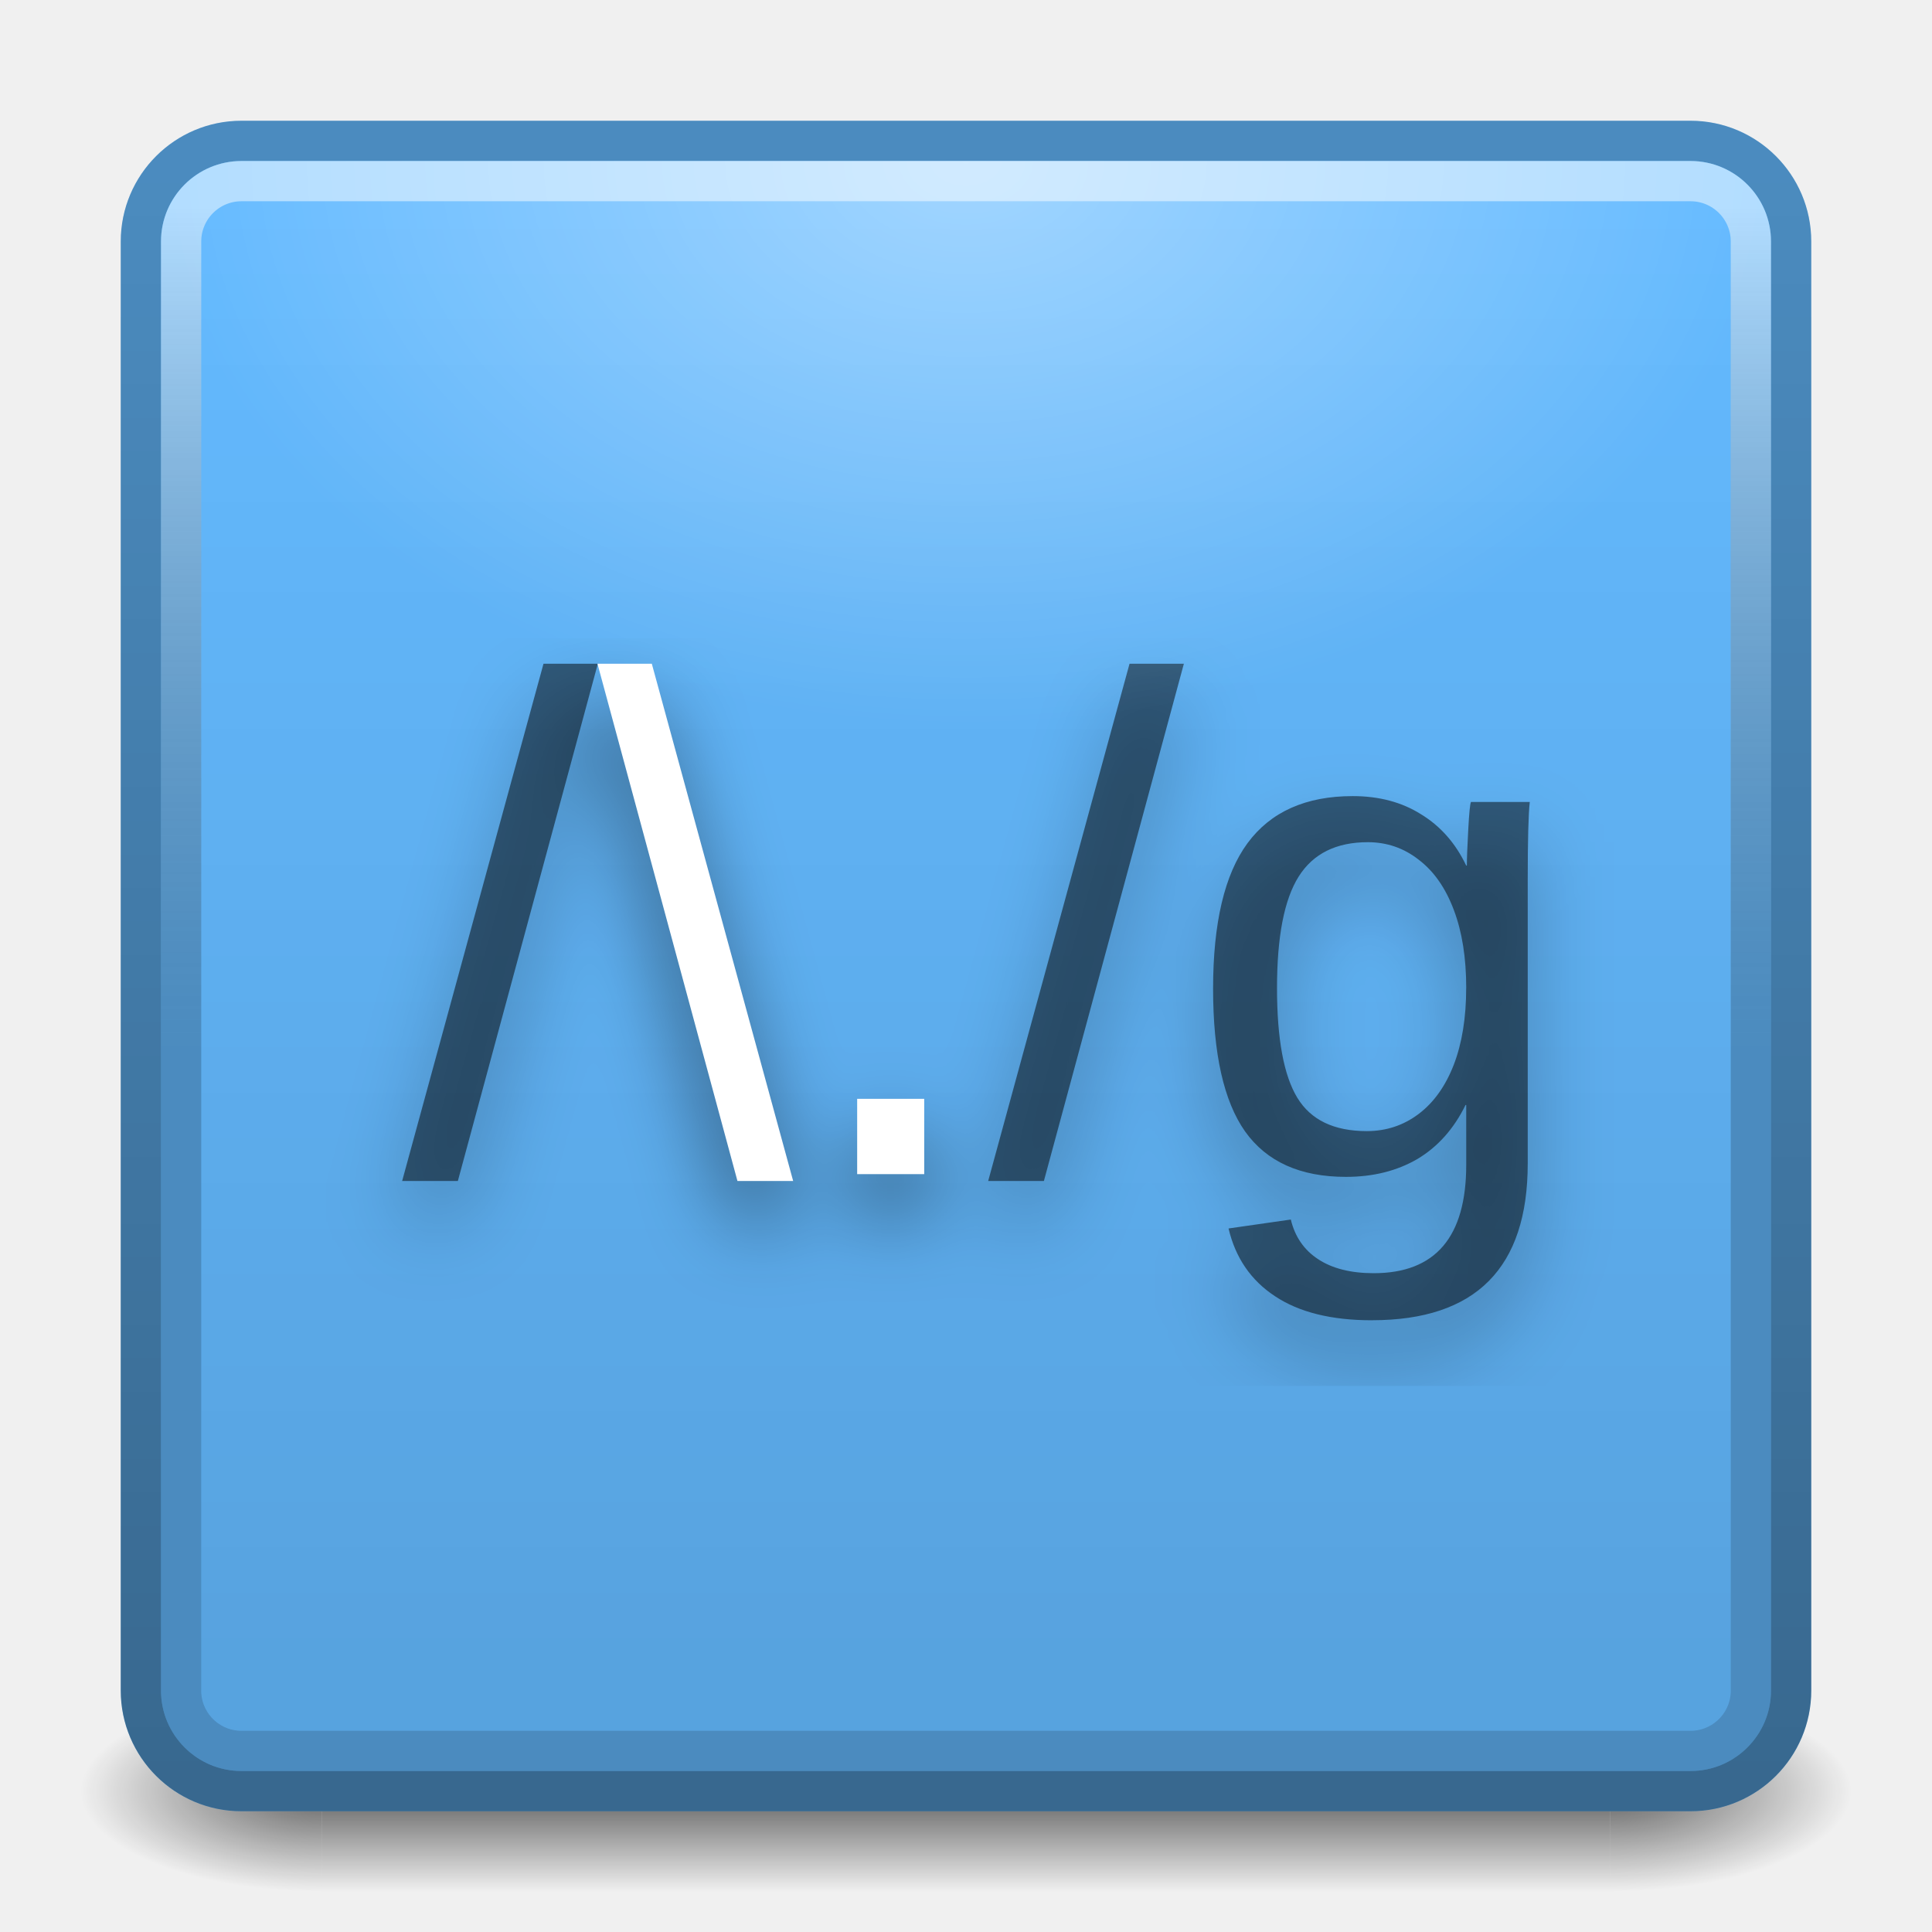
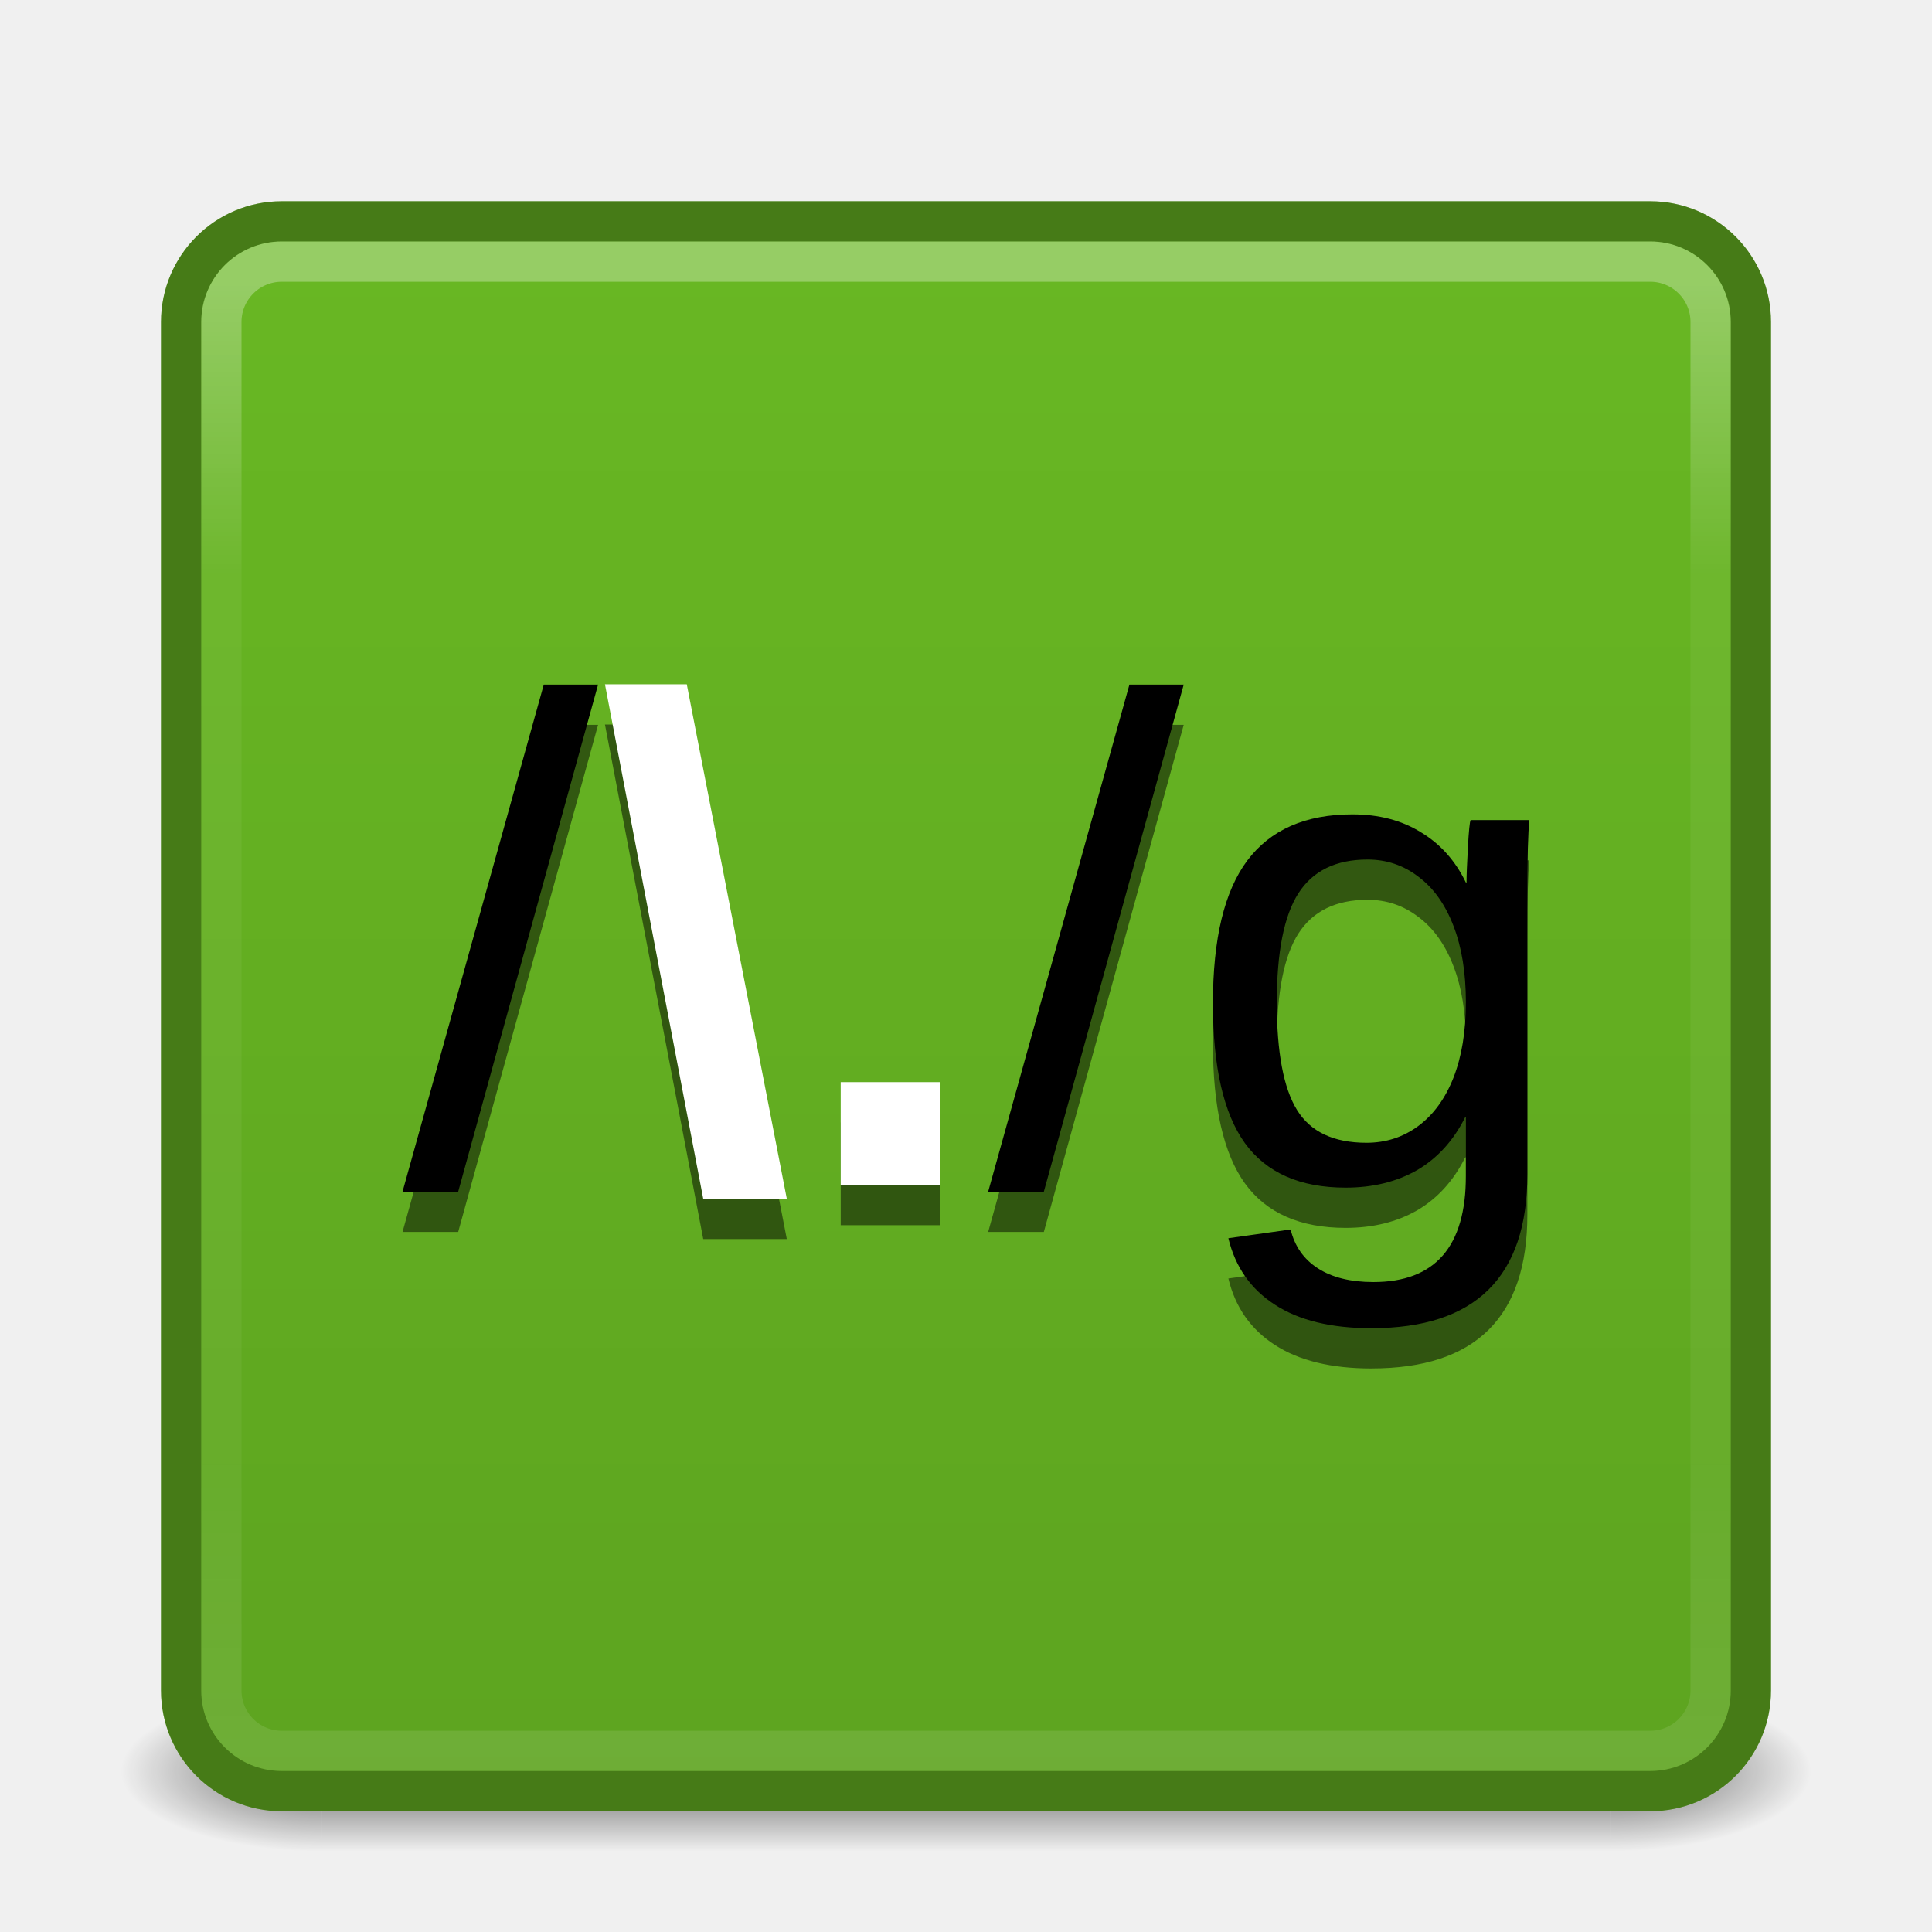
<svg xmlns="http://www.w3.org/2000/svg" xmlns:xlink="http://www.w3.org/1999/xlink" width="48" height="48" viewBox="0 0 48 48" id="svg2" version="1.1">
  <defs id="defs4">
+     <linearGradient id="linearGradient4354">
+       <stop style="stop-color:#000000;stop-opacity:0" offset="0" id="stop4356" />
+       <stop style="stop-color:#000000;stop-opacity:0.1" offset="1" id="stop4358" />
+     </linearGradient>
    <linearGradient id="linearGradient4199">
      <stop id="stop4201" offset="0" style="stop-color:#000000;stop-opacity:0.6" />
      <stop id="stop4203" offset="1" style="stop-color:#000000;stop-opacity:0" />
    </linearGradient>
    <linearGradient id="linearGradient4193">
      <stop id="stop4195" offset="0" style="stop-color:#000000;stop-opacity:0.6" />
      <stop id="stop4197" offset="1" style="stop-color:#000000;stop-opacity:0" />
    </linearGradient>
-     <linearGradient id="linearGradient4160">
-       <stop style="stop-color:#000000;stop-opacity:0.125" offset="0" id="stop4162" />
-       <stop style="stop-color:#000000;stop-opacity:0" offset="1" id="stop4164" />
+     <linearGradient id="linearGradient4152">
+       <stop id="stop4154" offset="0" style="stop-color:#ffffff;stop-opacity:0.3" />
+       <stop offset="0.2" id="stop4202" style="stop-color:#ffffff;stop-opacity:0.05" />
+       <stop id="stop4204" offset="0.8" style="stop-color:#ffffff;stop-opacity:0.05" />
+       <stop id="stop4156" offset="1" style="stop-color:#ffffff;stop-opacity:0.1" />
    </linearGradient>
-     <linearGradient id="linearGradient4152">
-       <stop id="stop4154" offset="0" style="stop-color:#000000;stop-opacity:0.251" />
-       <stop id="stop4156" offset="1" style="stop-color:#ffffff;stop-opacity:0.502" />
-     </linearGradient>
-     <linearGradient id="linearGradient4140">
-       <stop style="stop-color:#000000;stop-opacity:0.439" offset="0" id="stop4142" />
-       <stop style="stop-color:#000000;stop-opacity:0.251" offset="1" id="stop4144" />
-     </linearGradient>
-     <linearGradient xlink:href="#linearGradient4140" id="linearGradient4146" x1="24" y1="1048" x2="24" y2="1009" gradientUnits="userSpaceOnUse" gradientTransform="matrix(1.025641,0,0,1.025641,-0.6153846,-26.38118)" />
-     <linearGradient xlink:href="#linearGradient4152" id="linearGradient4150" gradientUnits="userSpaceOnUse" x1="24" y1="1030" x2="24" y2="1009" gradientTransform="translate(0,0.4999136)" />
-     <linearGradient xlink:href="#linearGradient4160" id="linearGradient4166" x1="24.031" y1="1045" x2="24.031" y2="1010" gradientUnits="userSpaceOnUse" gradientTransform="matrix(1.028571,0,0,1.028571,-0.1714286,-29.3818)" />
+     <linearGradient xlink:href="#linearGradient4152" id="linearGradient4150" gradientUnits="userSpaceOnUse" x1="24" y1="1009" x2="24" y2="1047" gradientTransform="matrix(0.95,0,0,0.95,1.225,52.91795)" />
    <filter style="color-interpolation-filters:sRGB;" id="filter4268">
      <feFlood flood-opacity="0.498" flood-color="rgb(0,0,0)" result="flood" id="feFlood4270" />
      <feComposite in="flood" in2="SourceGraphic" operator="in" result="composite1" id="feComposite4272" />
      <feGaussianBlur in="composite1" stdDeviation="1" result="blur" id="feGaussianBlur4274" />
      <feOffset dx="1.38778e-16" dy="1" result="offset" id="feOffset4276" />
      <feComposite in="SourceGraphic" in2="offset" operator="over" result="composite2" id="feComposite4278" />
    </filter>
-     <radialGradient xlink:href="#linearGradient4199" id="radialGradient4245" cx="40" cy="44" fx="40" fy="44" r="2.5" gradientTransform="matrix(2.4,0,0,1,-56,0.4999967)" gradientUnits="userSpaceOnUse" />
-     <radialGradient xlink:href="#linearGradient4193" id="radialGradient4235" cx="8" cy="41.5" fx="8" fy="41.5" r="2.5" gradientUnits="userSpaceOnUse" gradientTransform="matrix(-2.4,0,0,-1,27.2,85.99999)" />
-     <linearGradient gradientTransform="translate(8.1945801e-7,0.9999977)" xlink:href="#linearGradient4172" id="linearGradient4178" x1="24" y1="46" x2="24" y2="41" gradientUnits="userSpaceOnUse" />
+     <radialGradient xlink:href="#linearGradient4199" id="radialGradient4245" cx="40" cy="44" fx="40" fy="44" r="2.5" gradientTransform="matrix(2,0,0,0.8,-40,8.799998)" gradientUnits="userSpaceOnUse" />
+     <radialGradient xlink:href="#linearGradient4193" id="radialGradient4235" cx="8" cy="41.5" fx="8" fy="41.5" r="2.5" gradientUnits="userSpaceOnUse" gradientTransform="matrix(-2,0,0,-0.7999999,24,77.19999)" />
+     <linearGradient gradientTransform="matrix(1,0,0,0.8,8.1945801e-7,9.199999)" xlink:href="#linearGradient4172" id="linearGradient4178" x1="24" y1="46" x2="24" y2="41" gradientUnits="userSpaceOnUse" />
    <linearGradient id="linearGradient4172">
      <stop offset="0" id="stop4174" style="stop-color:#000000;stop-opacity:0" />
      <stop id="stop4180" offset="0.5" style="stop-color:#000000;stop-opacity:0.6" />
      <stop style="stop-color:#000000;stop-opacity:0;" offset="1" id="stop4176" />
    </linearGradient>
-     <radialGradient xlink:href="#linearGradient4208" id="radialGradient4214" cx="24" cy="-4.5" fx="24" fy="-4.5" r="20" gradientTransform="matrix(1,0,0,0.7,8.7243652e-7,7.15)" gradientUnits="userSpaceOnUse" />
+     <radialGradient xlink:href="#linearGradient4208" id="radialGradient4214" cx="24" cy="-4.5" fx="24" fy="-4.5" r="20" gradientTransform="matrix(1,0,0,0.7,8.7243652e-7,8.15)" gradientUnits="userSpaceOnUse" />
    <linearGradient id="linearGradient4208">
-       <stop style="stop-color:#ffffff;stop-opacity:0.4" offset="0" id="stop4210" />
+       <stop style="stop-color:#ffffff;stop-opacity:0.251" offset="0" id="stop4210" />
      <stop style="stop-color:#ffffff;stop-opacity:0" offset="1" id="stop4212" />
    </linearGradient>
+     <linearGradient xlink:href="#linearGradient4354" id="linearGradient4360" x1="24" y1="1011" x2="24" y2="1048" gradientUnits="userSpaceOnUse" />
  </defs>
  <g id="layer3">
-     <rect style="fill:url(#linearGradient4178);fill-opacity:1;fill-rule:evenodd;stroke:none;stroke-width:1px;stroke-linecap:butt;stroke-linejoin:miter;stroke-opacity:1" id="rect3370" width="32" height="5" x="8" y="42" />
-     <rect style="fill:url(#radialGradient4235);fill-opacity:1;stroke:none" id="rect4227" width="6" height="5" x="2" y="42" />
-     <rect style="opacity:1;fill:url(#radialGradient4245);fill-opacity:1;stroke:none" id="rect4237" width="6" height="5" x="40" y="42" />
+     <rect style="fill:url(#linearGradient4178);fill-opacity:1;fill-rule:evenodd;stroke:none;stroke-width:1px;stroke-linecap:butt;stroke-linejoin:miter;stroke-opacity:1" id="rect3370" width="32" height="4" x="8" y="42" />
+     <rect style="fill:url(#radialGradient4235);fill-opacity:1;stroke:none" id="rect4227" width="5" height="4" x="3" y="42" />
+     <rect style="opacity:1;fill:url(#radialGradient4245);fill-opacity:1;stroke:none" id="rect4237" width="5" height="4" x="40" y="42" />
  </g>
-   <g id="layer1" transform="translate(0,-1004.362)">
-     <rect style="opacity:1;fill:#64baff;fill-opacity:1;stroke:none;stroke-width:1;stroke-miterlimit:4;stroke-dasharray:none;stroke-opacity:0" id="rect4136" width="42" height="42" x="3" y="1007.362" rx="3" ry="3" />
-     <rect ry="2.5" rx="2.5" y="1007.862" x="3.5" height="41" width="41" id="rect4138" style="opacity:1;fill:none;fill-opacity:1;stroke:url(#linearGradient4146);stroke-width:1;stroke-miterlimit:4;stroke-dasharray:none;stroke-opacity:1" />
-     <rect style="opacity:1;fill:none;fill-opacity:1;stroke:url(#linearGradient4150);stroke-width:1;stroke-miterlimit:4;stroke-dasharray:none;stroke-opacity:1" id="rect4148" width="39" height="39" x="4.5" y="1008.862" rx="1.5" ry="1.5" />
-     <rect ry="1" rx="1" y="1009.362" x="5" height="38" width="38" id="rect4158" style="opacity:1;fill:url(#linearGradient4166);fill-opacity:1;stroke:none;stroke-width:1;stroke-miterlimit:4;stroke-dasharray:none;stroke-opacity:1" />
+   <g id="layer1" transform="translate(0,-1004.362)" style="display:inline;opacity:1">
+     <rect style="opacity:1;fill:#68b723;fill-opacity:1;stroke:none;stroke-width:1;stroke-miterlimit:4;stroke-dasharray:none;stroke-opacity:0" id="rect4136" width="40" height="40" x="4" y="1009.362" rx="3" ry="3" />
+     <rect ry="2.5" rx="2.5" y="1009.862" x="4.5" height="39" width="39" id="rect4138" style="opacity:1;fill:none;fill-opacity:1;stroke:#000000;stroke-width:1;stroke-miterlimit:4;stroke-dasharray:none;stroke-opacity:0.33" />
+     <rect ry="2" rx="2" y="1010.362" x="5" height="38" width="38" id="rect4352" style="opacity:1;fill:url(#linearGradient4360);fill-opacity:1;stroke:none;stroke-width:1;stroke-miterlimit:4;stroke-dasharray:none;stroke-opacity:1" />
+     <rect style="opacity:1;fill:none;fill-opacity:1;stroke:url(#linearGradient4150);stroke-width:1;stroke-miterlimit:4;stroke-dasharray:none;stroke-opacity:1" id="rect4148" width="37" height="37" x="5.5" y="1010.862" rx="1.5" ry="1.5" />
  </g>
-   <g id="layer2">
-     <g style="font-style:normal;font-weight:normal;font-size:40px;line-height:125%;font-family:sans-serif;letter-spacing:0px;word-spacing:0px;fill:#000000;fill-opacity:1;stroke:none;stroke-width:1px;stroke-linecap:butt;stroke-linejoin:miter;stroke-opacity:1;filter:url(#filter4268)" id="text4169">
-       <path d="m 9.991,29.342 3.512,-12.852 1.35,0 -3.478,12.852 -1.384,0 z" style="fill:#000000;fill-opacity:0.502" id="path4258" />
-       <path d="m 18.322,29.342 -3.478,-12.852 1.35,0 3.512,12.852 -1.384,0 z" style="fill:#ffffff;fill-opacity:1" id="path4260" />
-       <path d="m 21.296,29.171 0,-1.871 1.666,0 0,1.871 -1.666,0 z" style="fill:#ffffff;fill-opacity:1" id="path4262" />
-       <path d="m 24.551,29.342 3.512,-12.852 1.35,0 -3.478,12.852 -1.384,0 z" style="fill:#000000;fill-opacity:0.502" id="path4264" />
-       <path d="m 34.087,32.802 q -1.512,0 -2.41,-0.598 -0.897,-0.59 -1.154,-1.683 l 1.547,-0.222 q 0.154,0.641 0.675,0.983 0.53,0.35 1.384,0.35 2.299,0 2.299,-2.692 l 0,-1.487 -0.017,0 q -0.436,0.889 -1.196,1.342 -0.76,0.444 -1.777,0.444 -1.7,0 -2.504,-1.128 -0.795,-1.128 -0.795,-3.546 0,-2.452 0.854,-3.615 0.863,-1.171 2.615,-1.171 0.983,0 1.7,0.453 0.726,0.444 1.119,1.273 l 0.017,0 q 0,-0.256 0.034,-0.889 0.034,-0.632 0.068,-0.692 l 1.461,0 q -0.051,0.461 -0.051,1.914 l 0,7.067 q 0,3.896 -3.871,3.896 z m 2.341,-8.254 q 0,-1.128 -0.308,-1.94 -0.308,-0.82 -0.872,-1.248 -0.555,-0.436 -1.265,-0.436 -1.179,0 -1.718,0.854 -0.538,0.854 -0.538,2.769 0,1.897 0.504,2.726 0.504,0.829 1.726,0.829 0.726,0 1.29,-0.427 0.564,-0.427 0.872,-1.222 0.308,-0.803 0.308,-1.906 z" style="fill:#000000;fill-opacity:0.502" id="path4266" />
+   <g id="layer5" style="display:inline">
+     <g transform="matrix(0.999329,0,0,0.9803441,0.01610274,2.471742)" id="g4210" style="font-style:normal;font-weight:normal;font-size:40px;line-height:125%;font-family:sans-serif;letter-spacing:0px;word-spacing:0px;opacity:0.5;fill:#000000;fill-opacity:1;stroke:none;stroke-width:1px;stroke-linecap:butt;stroke-linejoin:miter;stroke-opacity:1">
+       <path id="path4212" style="font-size:17.5px;fill:#000000;fill-opacity:1" d="m 9.991,28.7 3.512,-12.852 1.35,0 -3.478,12.852 -1.384,0 z" />
+       <path id="path4214" style="font-style:normal;font-variant:normal;font-weight:bold;font-stretch:normal;font-family:sans-serif;-inkscape-font-specification:'sans-serif Bold';fill:#000000;fill-opacity:1" d="M 17.467,28.879 15.024,15.84 l 2.034,0 2.487,13.04 -2.076,0 z" />
+       <path id="path4216" style="font-style:normal;font-variant:normal;font-weight:bold;font-stretch:normal;font-family:sans-serif;-inkscape-font-specification:'sans-serif Bold';fill:#000000;fill-opacity:1" d="m 20.885,28.529 0,-2.606 2.469,0 0,2.606 -2.469,0 z" />
+       <path id="path4218" style="font-size:17.5px;fill:#000000;fill-opacity:1" d="m 24.551,28.7 3.512,-12.852 1.35,0 -3.478,12.852 -1.384,0 z" />
+       <path id="path4220" style="font-size:17.5px;fill:#000000;fill-opacity:1" d="m 34.087,32.16 q -1.512,0 -2.41,-0.598 -0.897,-0.59 -1.154,-1.683 l 1.547,-0.222 q 0.154,0.641 0.675,0.983 0.53,0.35 1.384,0.35 2.299,0 2.299,-2.692 l 0,-1.487 -0.017,0 q -0.436,0.889 -1.196,1.342 -0.76,0.444 -1.777,0.444 -1.7,0 -2.504,-1.128 -0.795,-1.128 -0.795,-3.546 0,-2.452 0.854,-3.615 0.863,-1.171 2.615,-1.171 0.983,0 1.7,0.453 0.726,0.444 1.119,1.273 l 0.017,0 q 0,-0.256 0.034,-0.889 0.034,-0.632 0.068,-0.692 l 1.461,0 q -0.051,0.461 -0.051,1.914 l 0,7.067 q 0,3.896 -3.871,3.896 z m 2.341,-8.254 q 0,-1.128 -0.308,-1.94 -0.308,-0.82 -0.872,-1.248 -0.555,-0.436 -1.265,-0.436 -1.179,0 -1.718,0.854 -0.538,0.854 -0.538,2.769 0,1.897 0.504,2.726 0.504,0.829 1.726,0.829 0.726,0 1.29,-0.427 0.564,-0.427 0.872,-1.222 0.308,-0.803 0.308,-1.906 z" />
+     </g>
+     <g style="font-style:normal;font-weight:normal;font-size:40px;line-height:125%;font-family:sans-serif;letter-spacing:0px;word-spacing:0px;fill:#000000;fill-opacity:1;stroke:none;stroke-width:1px;stroke-linecap:butt;stroke-linejoin:miter;stroke-opacity:1" id="text4185" transform="matrix(0.999329,0,0,0.9803441,0.01610274,1.471742)">
+       <path d="m 9.991,28.7 3.512,-12.852 1.35,0 -3.478,12.852 -1.384,0 z" style="font-size:17.5px" id="path4200" />
+       <path d="M 17.467,28.879 15.024,15.84 l 2.034,0 2.487,13.04 -2.076,0 z" style="font-style:normal;font-variant:normal;font-weight:bold;font-stretch:normal;font-family:sans-serif;-inkscape-font-specification:'sans-serif Bold';fill:#ffffff;fill-opacity:1" id="path4202" />
+       <path d="m 20.885,28.529 0,-2.606 2.469,0 0,2.606 -2.469,0 z" style="font-style:normal;font-variant:normal;font-weight:bold;font-stretch:normal;font-family:sans-serif;-inkscape-font-specification:'sans-serif Bold';fill:#ffffff;fill-opacity:1" id="path4204" />
+       <path d="m 24.551,28.7 3.512,-12.852 1.35,0 -3.478,12.852 -1.384,0 z" style="font-size:17.5px" id="path4206" />
+       <path d="m 34.087,32.16 q -1.512,0 -2.41,-0.598 -0.897,-0.59 -1.154,-1.683 l 1.547,-0.222 q 0.154,0.641 0.675,0.983 0.53,0.35 1.384,0.35 2.299,0 2.299,-2.692 l 0,-1.487 -0.017,0 q -0.436,0.889 -1.196,1.342 -0.76,0.444 -1.777,0.444 -1.7,0 -2.504,-1.128 -0.795,-1.128 -0.795,-3.546 0,-2.452 0.854,-3.615 0.863,-1.171 2.615,-1.171 0.983,0 1.7,0.453 0.726,0.444 1.119,1.273 l 0.017,0 q 0,-0.256 0.034,-0.889 0.034,-0.632 0.068,-0.692 l 1.461,0 q -0.051,0.461 -0.051,1.914 l 0,7.067 q 0,3.896 -3.871,3.896 z m 2.341,-8.254 q 0,-1.128 -0.308,-1.94 -0.308,-0.82 -0.872,-1.248 -0.555,-0.436 -1.265,-0.436 -1.179,0 -1.718,0.854 -0.538,0.854 -0.538,2.769 0,1.897 0.504,2.726 0.504,0.829 1.726,0.829 0.726,0 1.29,-0.427 0.564,-0.427 0.872,-1.222 0.308,-0.803 0.308,-1.906 z" style="font-size:17.5px" id="path4208" />
    </g>
  </g>
-   <g id="layer4">
-     <rect style="fill:url(#radialGradient4214);fill-opacity:1;fill-rule:evenodd;stroke:none;stroke-width:1px;stroke-linecap:butt;stroke-linejoin:miter;stroke-opacity:1" id="rect4190" width="40" height="14" x="4" y="4" ry="2" />
+   <g id="layer4" style="display:none">
+     <rect style="fill:url(#radialGradient4214);fill-opacity:1;fill-rule:evenodd;stroke:none;stroke-width:1px;stroke-linecap:butt;stroke-linejoin:miter;stroke-opacity:1" id="rect4190" width="40" height="14" x="4" y="5" ry="2" />
  </g>
</svg>
